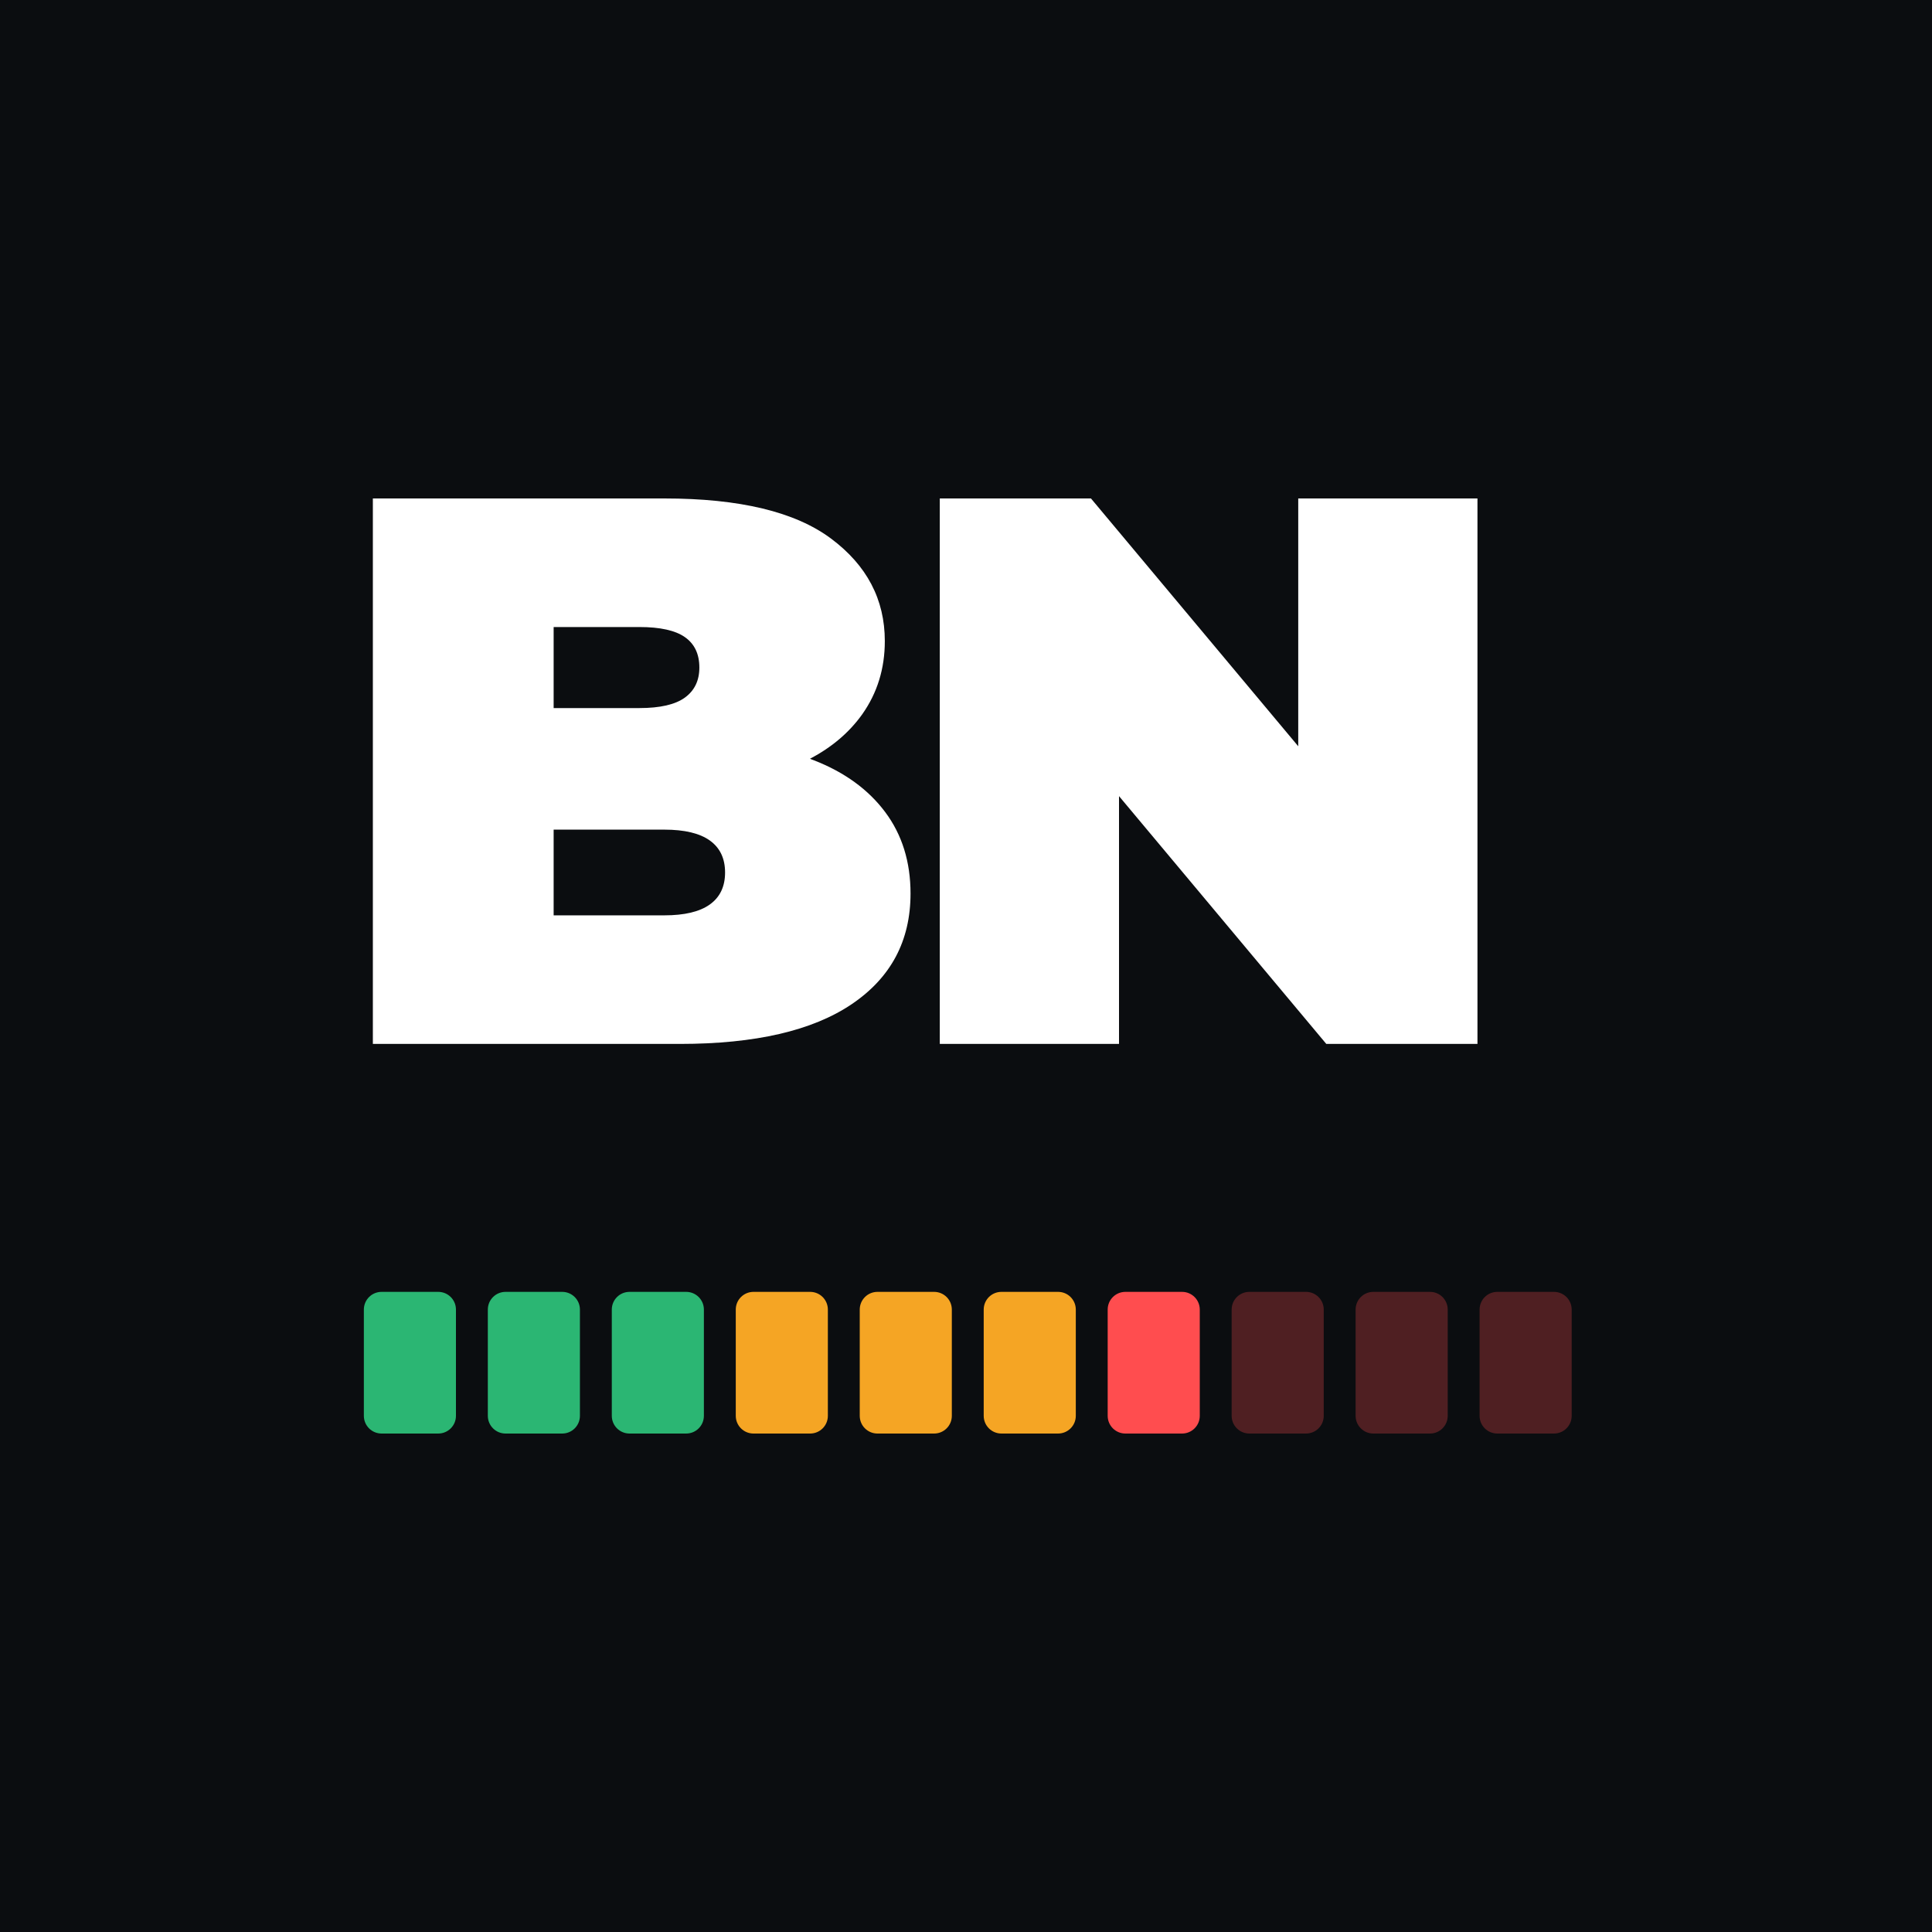
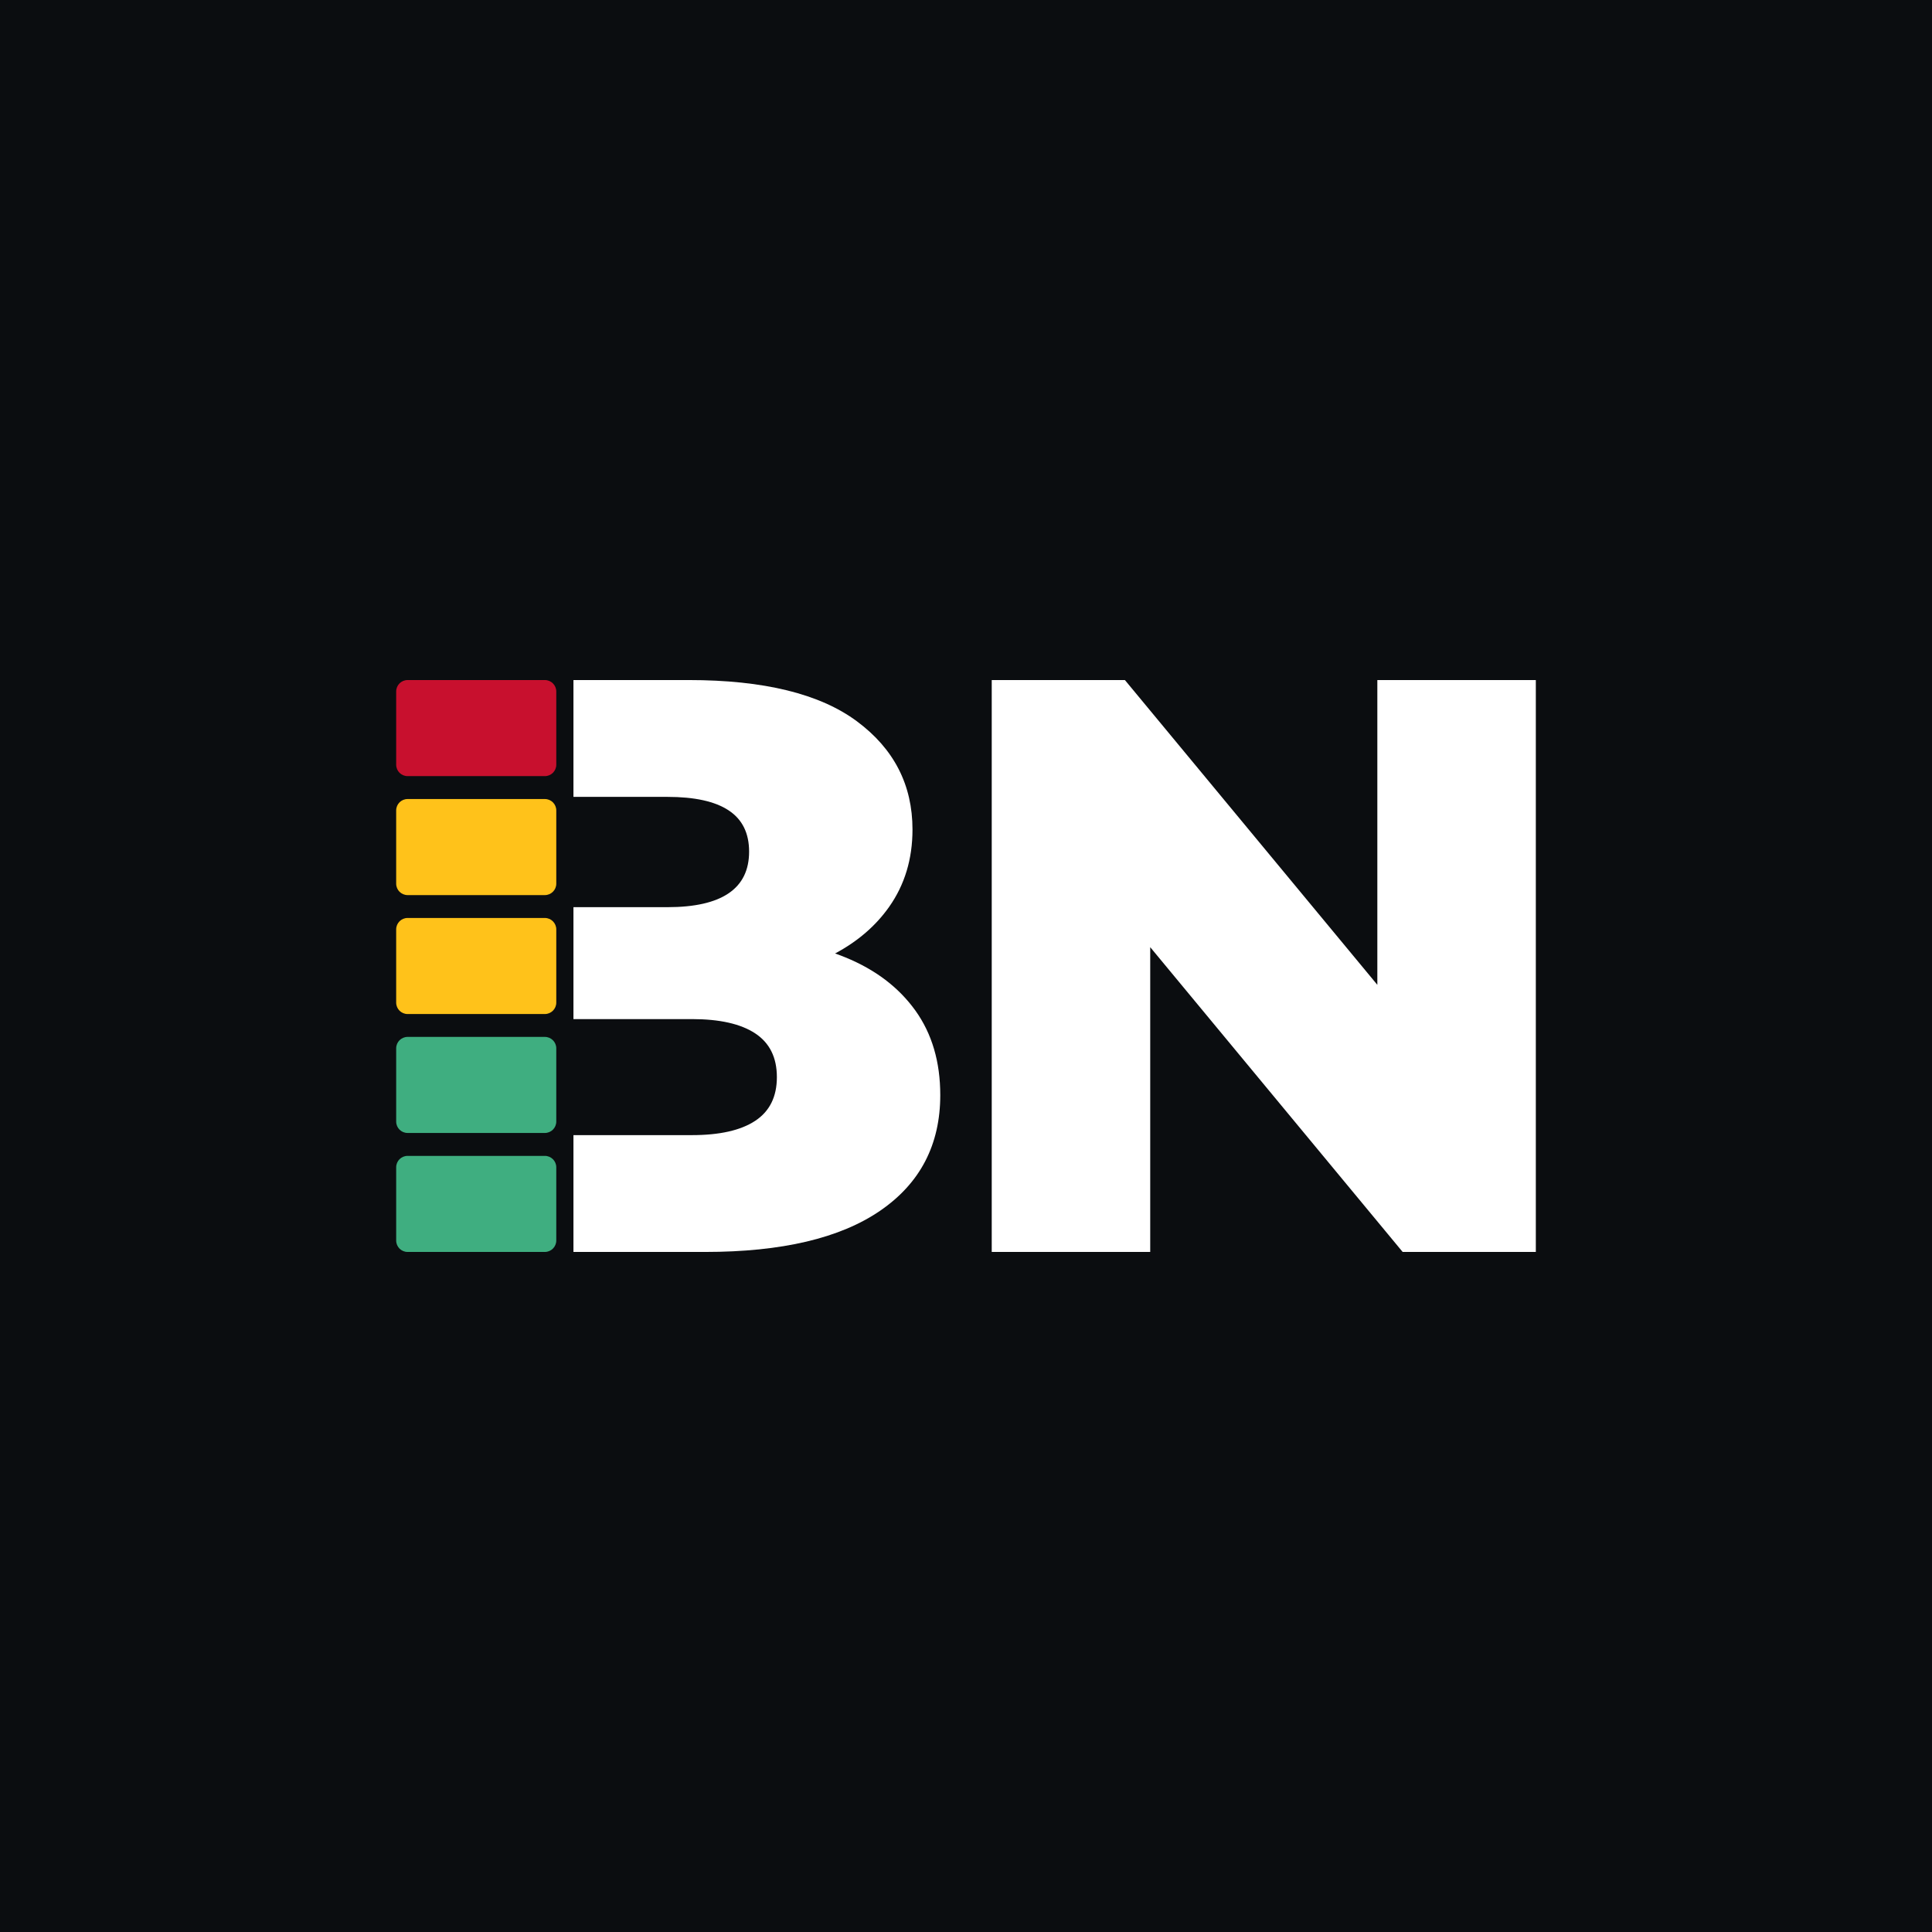
- <svg xmlns="http://www.w3.org/2000/svg" version="1.2" baseProfile="tiny-ps" viewBox="0 0 96 96">
-   <rect width="96" height="96" fill="#0B0D10" />
-   <g transform="matrix(0.88 0 0 0.88 5.760 -2.688)">
-     <path d="M14.508 62.0V31.2H30.964Q37.344 31.2 40.38 33.466Q43.416 35.732 43.416 39.252Q43.416 41.584 42.14 43.388Q41.04 44.928 39.192 45.896Q39.28 45.94 39.412 45.984Q42.008 46.996 43.438 48.91Q44.868 50.824 44.868 53.508Q44.868 57.512 41.546 59.756Q38.224 62.0 31.844 62.0ZM24.716 54.74H30.964Q32.68 54.74 33.538 54.124Q34.396 53.508 34.396 52.32Q34.396 51.132 33.538 50.516Q32.68 49.9 30.964 49.9H24.716ZM24.716 43.036H29.556Q31.316 43.036 32.13 42.442Q32.944 41.848 32.944 40.748Q32.944 39.604 32.13 39.032Q31.316 38.46 29.556 38.46H24.716Z" fill="#FFFFFF" />
-     <path d="M46.52 62.0V31.2H55.056L66.76 45.192V31.2H76.88V62.0H68.344L56.64 48.008V62.0Z" fill="#FFFFFF" />
-     <rect x="14" y="76" width="5.2" height="8" rx="1" fill="#2BB673" />
-     <rect x="21" y="76" width="5.2" height="8" rx="1" fill="#2BB673" />
-     <rect x="28" y="76" width="5.2" height="8" rx="1" fill="#2BB673" />
-     <rect x="35" y="76" width="5.2" height="8" rx="1" fill="#F5A524" />
-     <rect x="42" y="76" width="5.2" height="8" rx="1" fill="#F5A524" />
-     <rect x="49" y="76" width="5.2" height="8" rx="1" fill="#F5A524" />
-     <rect x="56" y="76" width="5.2" height="8" rx="1" fill="#FF4D4F" />
-     <rect x="63" y="76" width="5.2" height="8" rx="1" fill="#4F1F22" />
-     <rect x="70" y="76" width="5.2" height="8" rx="1" fill="#4F1F22" />
-     <rect x="77" y="76" width="5.2" height="8" rx="1" fill="#4F1F22" />
-   </g>
+ <svg xmlns="http://www.w3.org/2000/svg" version="1.2" baseProfile="tiny-ps" viewBox="0 0 512 512">
+   <rect width="512" height="512" fill="#0B0D10" />
+   <path fill="#FFFFFF" d="M262.82 331.78V180.22H298.11L365.01 260.99V180.22H407.01V331.78H371.72L304.82 251.01V331.78ZM151.97 331.78V300.82H183.36Q194.4 300.82 200.14 297.03Q205.88 293.24 205.88 285.45Q205.88 277.65 200.14 273.86Q194.4 270.07 183.36 270.07H151.97V240.41H176.87Q187.69 240.41 193.1 236.73Q198.52 233.05 198.52 225.69Q198.52 218.33 193.1 214.76Q187.69 211.18 176.87 211.18H151.97V180.22H182.5Q212.37 180.22 227.1 191.16Q241.82 202.09 241.82 219.84Q241.82 231.53 235.65 240.3Q230.33 247.86 221.31 252.68Q222.71 253.17 224.07 253.73Q235.97 258.6 242.58 267.8Q249.18 277 249.18 290.21Q249.18 309.91 233.27 320.84Q217.35 331.78 186.83 331.78Z" />
+   <path fill="#C8102E" d="M108.02 180.22H144.39C146.06 180.22 147.42 181.58 147.42 183.25V202.65C147.42 204.33 146.06 205.68 144.39 205.68H108.02C106.34 205.68 104.99 204.33 104.99 202.65V183.25C104.99 181.58 106.34 180.22 108.02 180.22Z" />
+   <path fill="#FFC21A" d="M108.02 243.27H144.39C146.06 243.27 147.42 244.63 147.42 246.3V265.7C147.42 267.37 146.06 268.73 144.39 268.73H108.02C106.34 268.73 104.99 267.37 104.99 265.7V246.3C104.99 244.63 106.34 243.27 108.02 243.27ZM108.02 211.75H144.39C146.06 211.75 147.42 213.1 147.42 214.78V234.18C147.42 235.85 146.06 237.21 144.39 237.21H108.02C106.34 237.21 104.99 235.85 104.99 234.18V214.78C104.99 213.1 106.34 211.75 108.02 211.75Z" />
+   <path fill="#3FAE80" d="M108.02 306.32H144.39C146.06 306.32 147.42 307.67 147.42 309.35V328.75C147.42 330.42 146.06 331.78 144.39 331.78H108.02C106.34 331.78 104.99 330.42 104.99 328.75V309.35C104.99 307.67 106.34 306.32 108.02 306.32ZM108.02 274.79H144.39C146.06 274.79 147.42 276.15 147.42 277.82V297.22C147.42 298.9 146.06 300.25 144.39 300.25H108.02C106.34 300.25 104.99 298.9 104.99 297.22V277.82C104.99 276.15 106.34 274.79 108.02 274.79Z" />
</svg>
